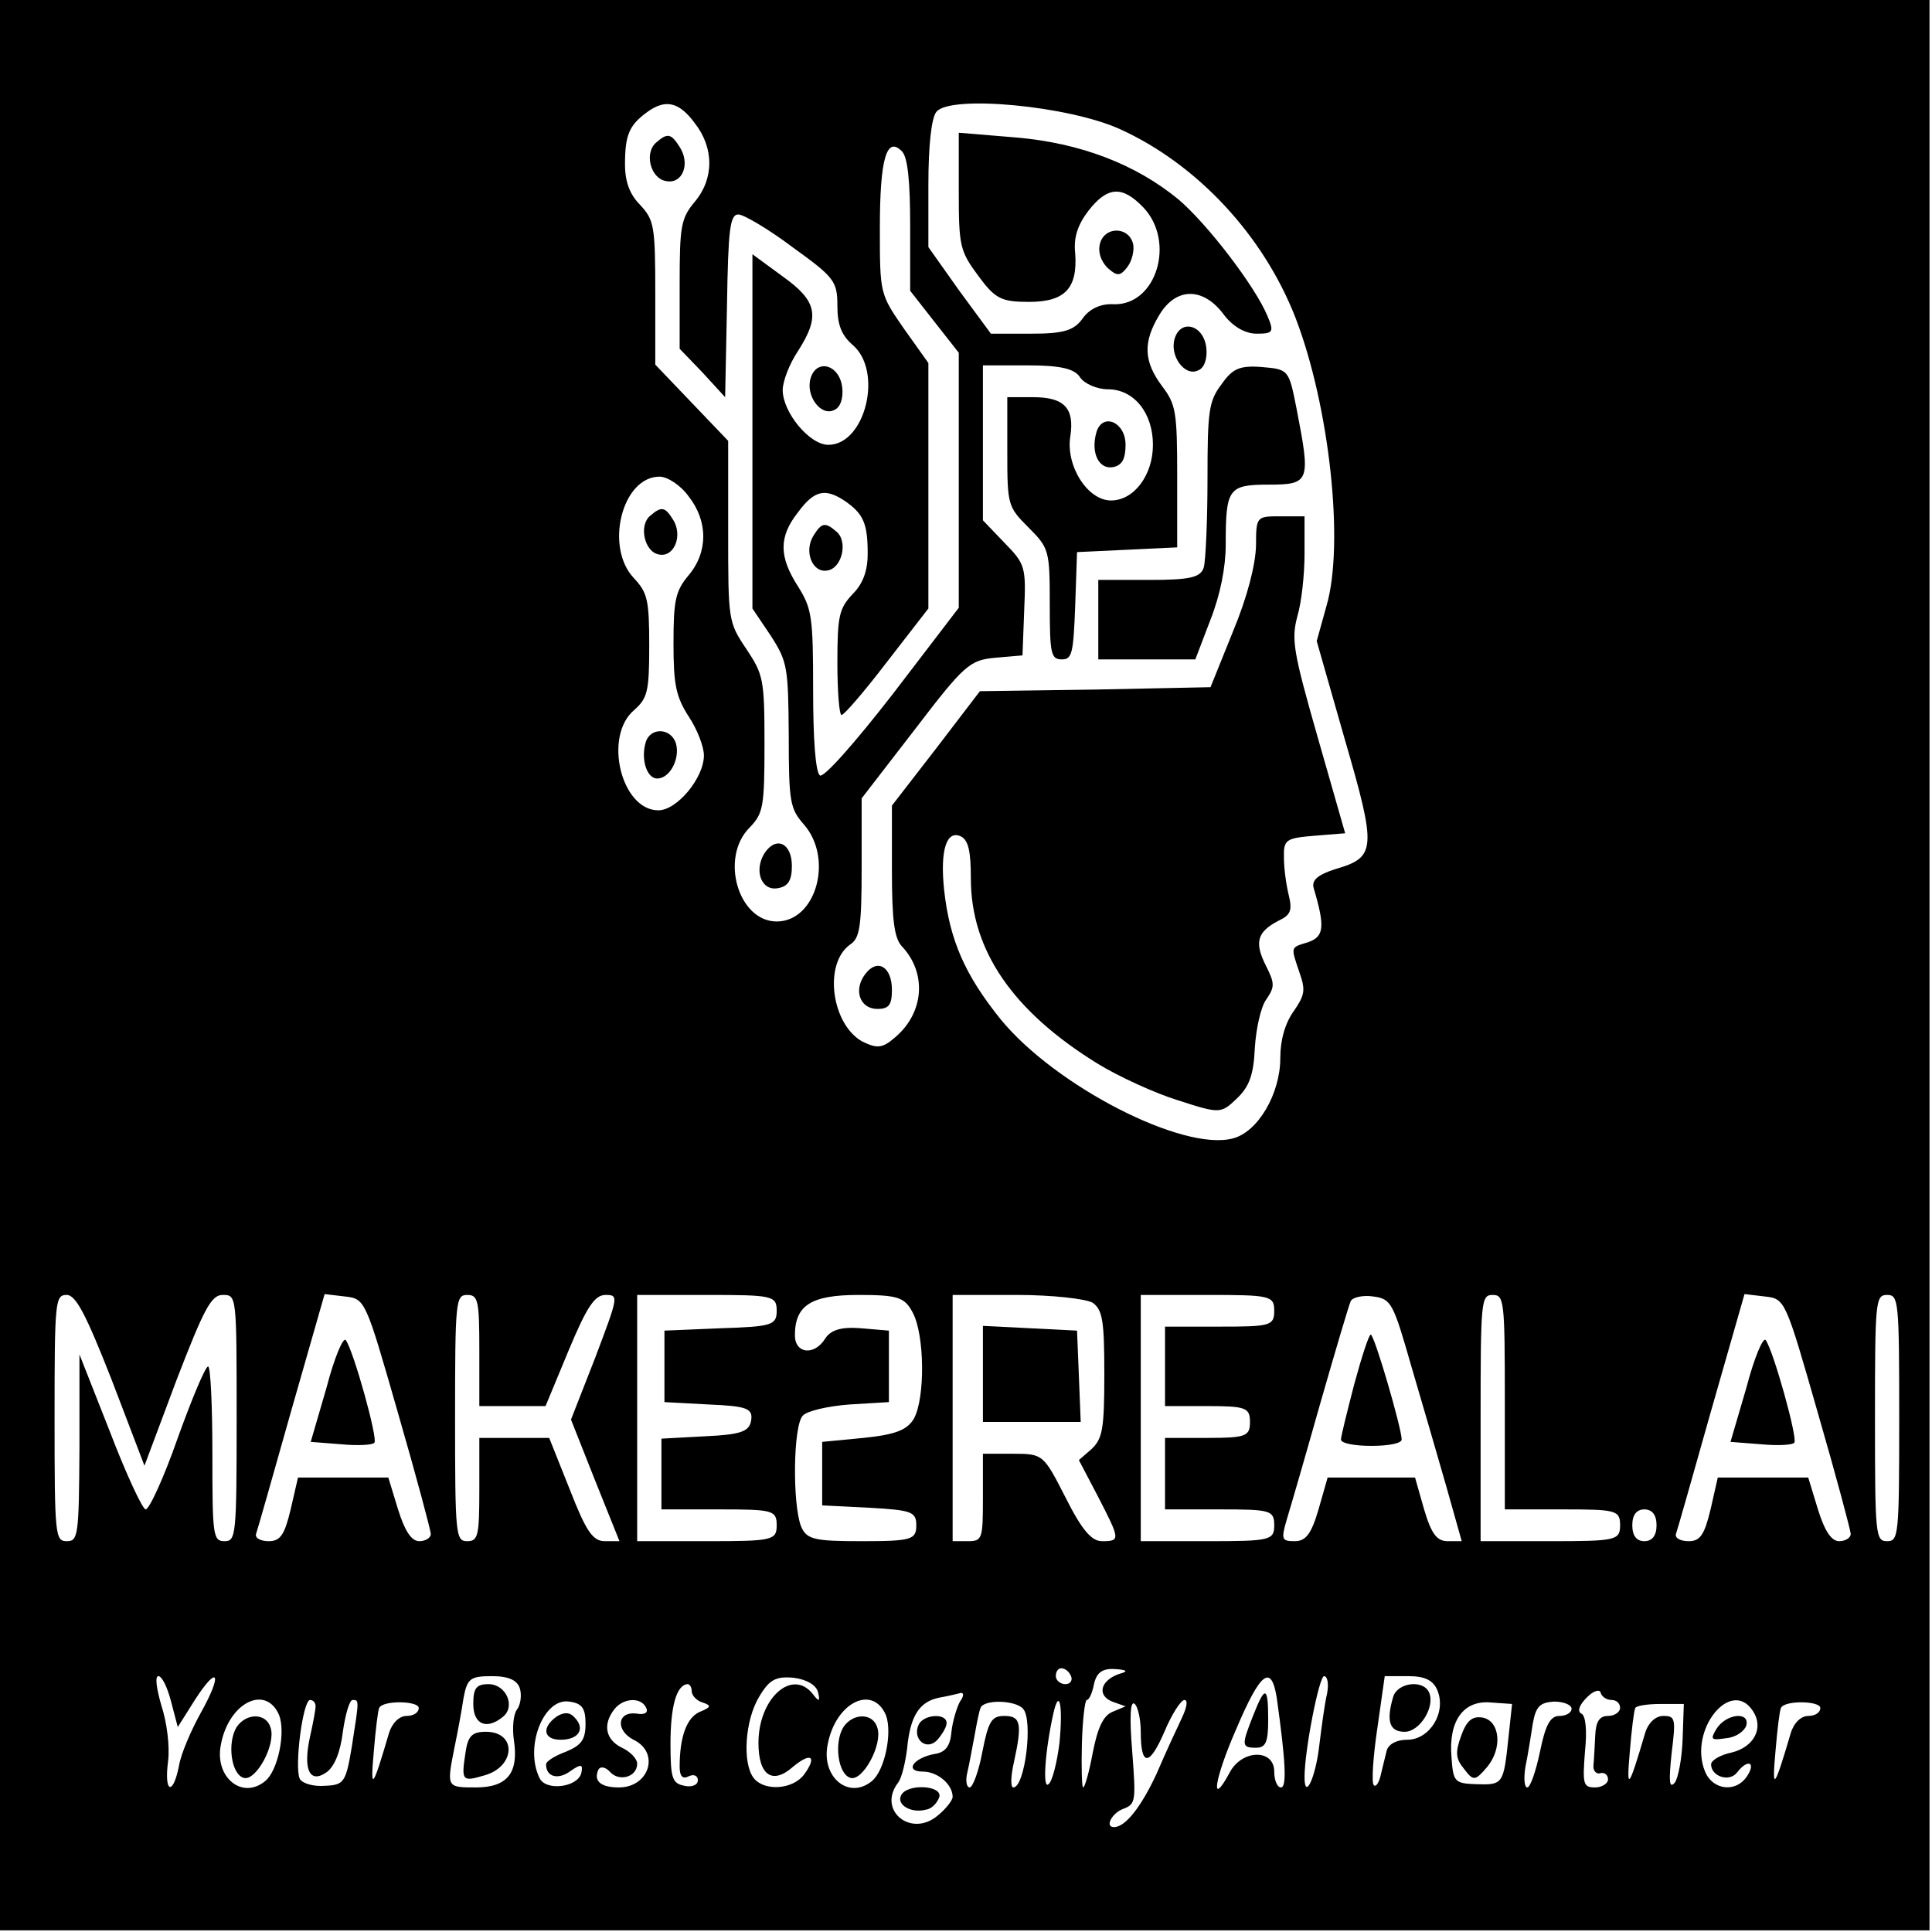
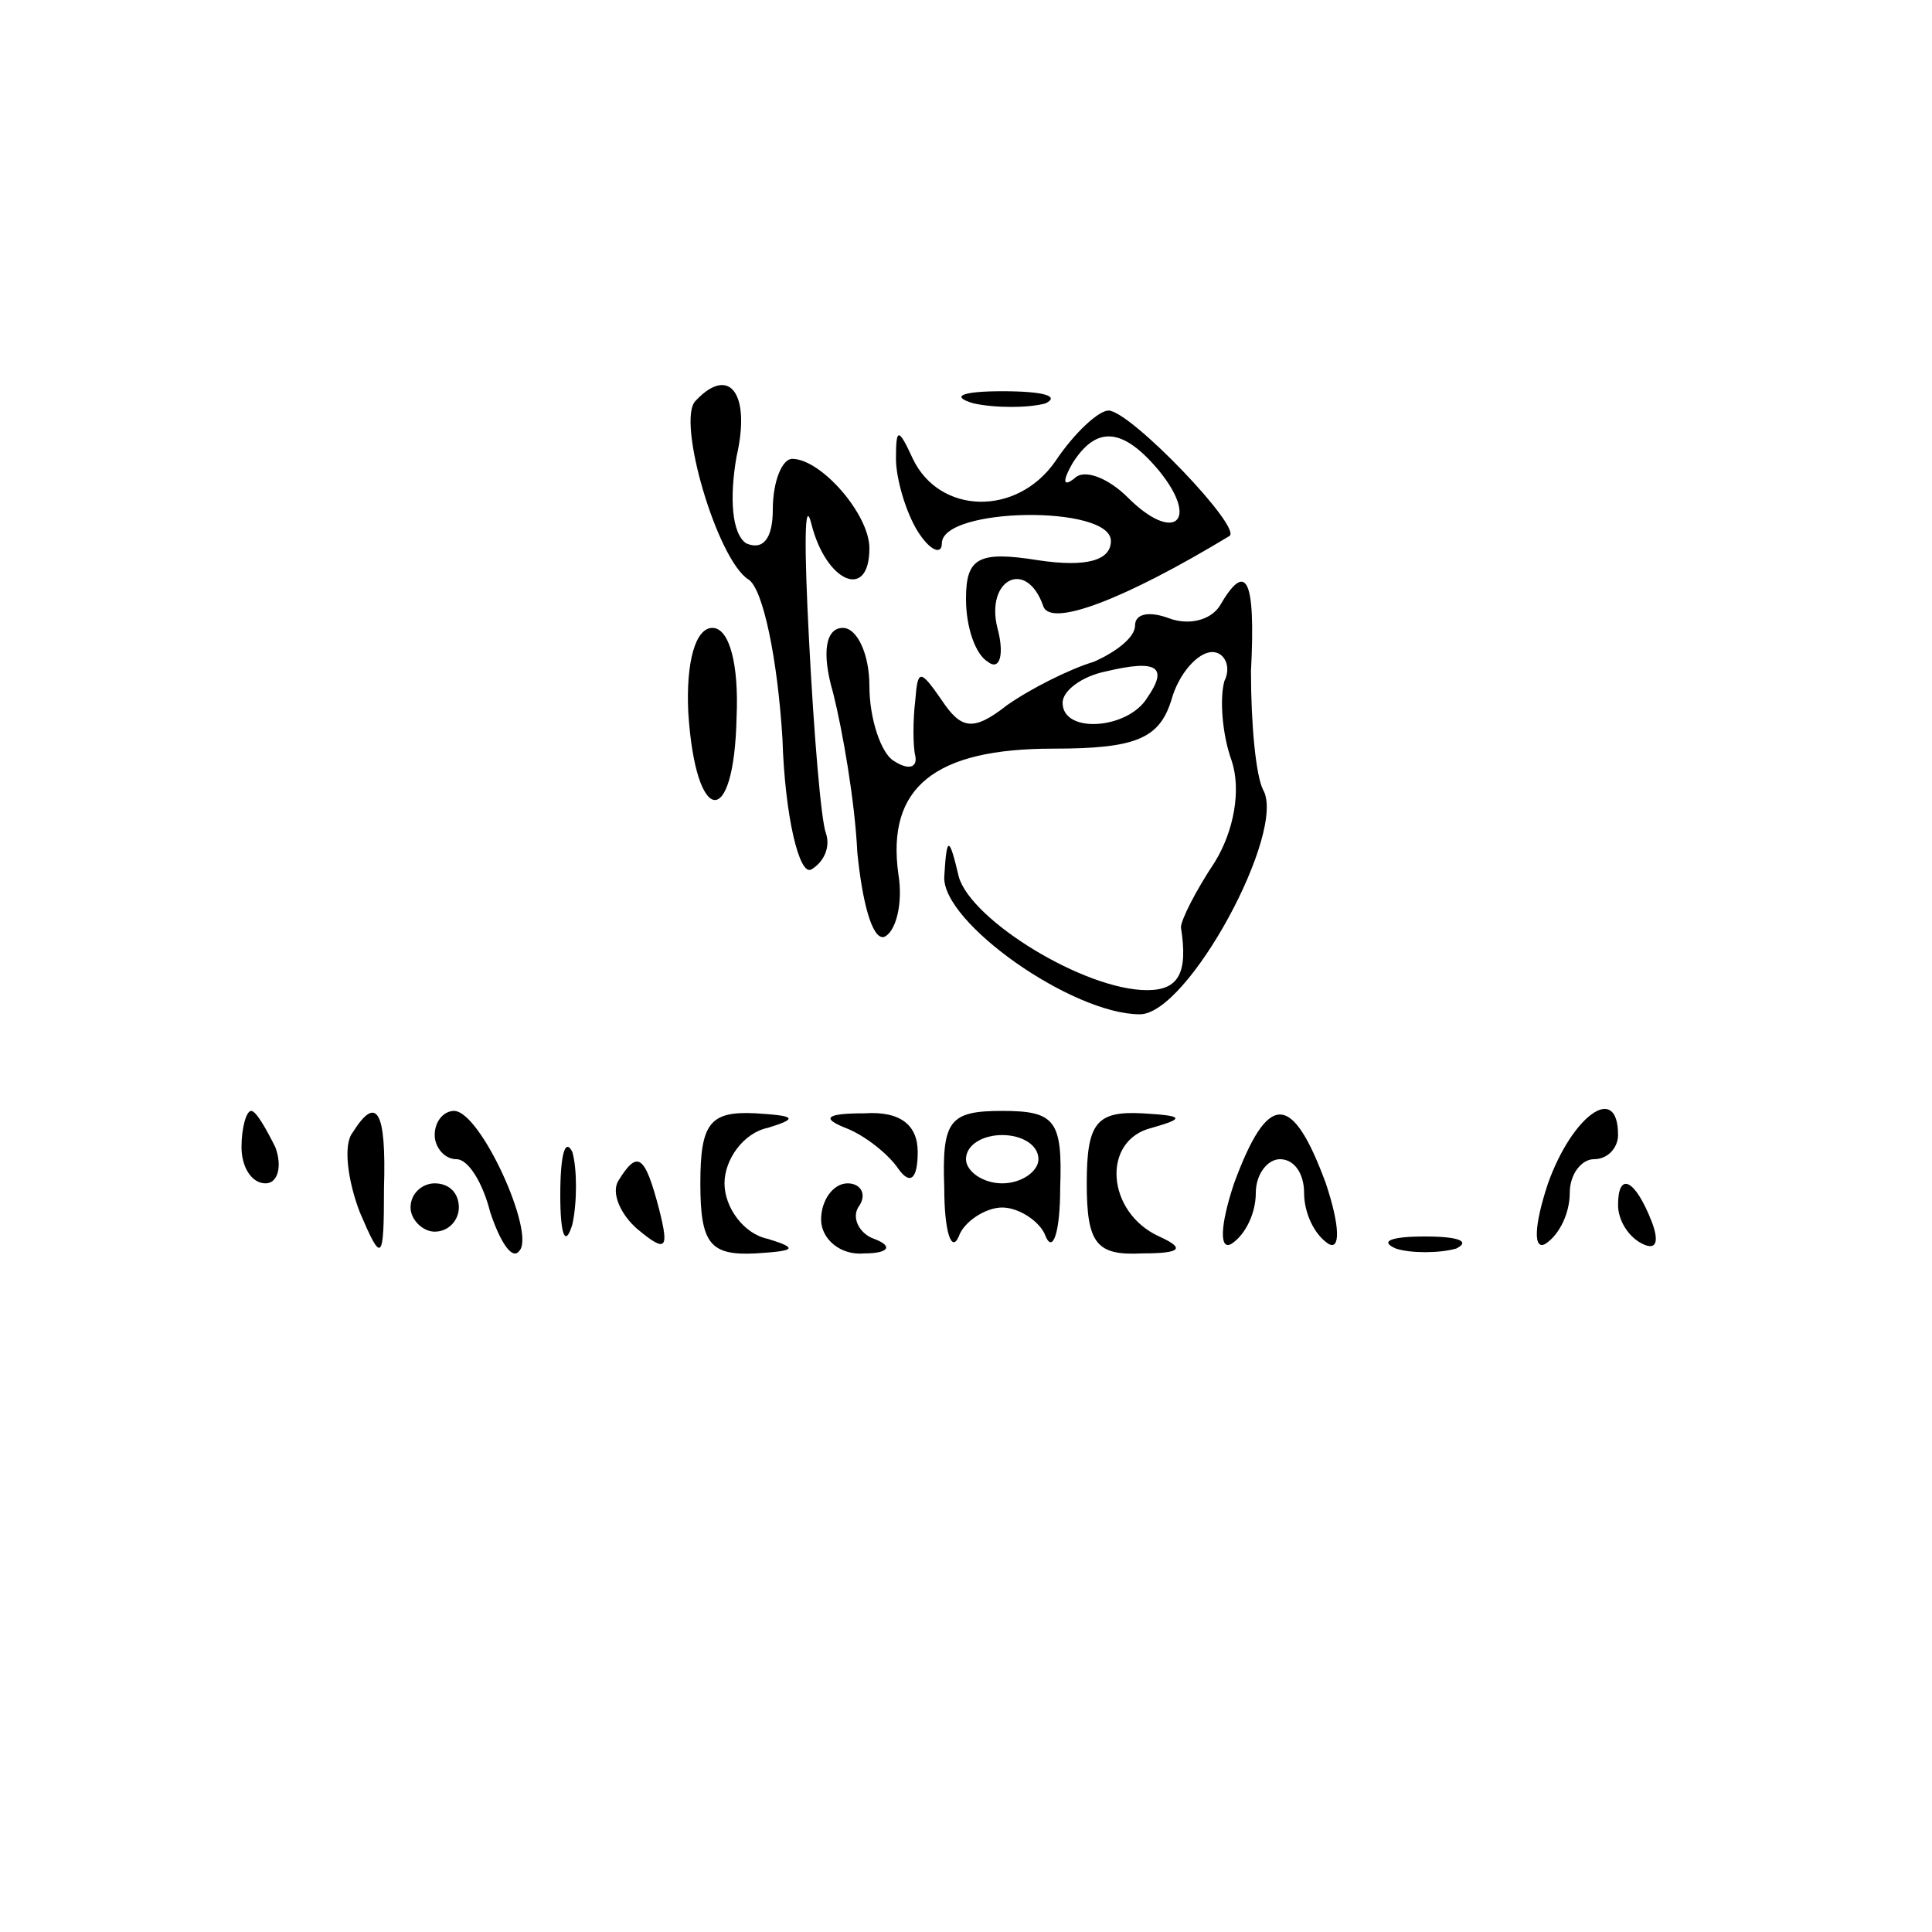
- <svg xmlns="http://www.w3.org/2000/svg" width="70px" height="70px" viewBox="0 0 70 70" version="1.1">
-   <g id="surface1">
-     <path style=" stroke:none;fill-rule:nonzero;fill:rgb(0%,0%,0%);fill-opacity:1;" d="M 0 34.973 L 0 69.941 L 69.91 69.941 L 69.91 0 L 0 0 Z M 25.172 4.461 C 25.875 5.355 25.875 6.477 25.172 7.312 C 24.668 7.914 24.625 8.203 24.625 10.305 L 24.625 12.637 L 25.457 13.5 L 26.273 14.391 L 26.34 11.082 C 26.383 8.289 26.449 7.77 26.754 7.77 C 26.934 7.77 27.832 8.289 28.711 8.953 C 30.23 10.047 30.34 10.188 30.34 11.082 C 30.34 11.773 30.492 12.145 30.887 12.492 C 32.012 13.441 31.352 16.117 30.012 16.117 C 29.328 16.117 28.359 14.938 28.359 14.133 C 28.359 13.816 28.602 13.184 28.91 12.723 C 29.723 11.457 29.613 10.91 28.359 10.016 L 27.262 9.211 L 27.262 22.047 L 27.922 23.027 C 28.535 23.977 28.559 24.176 28.578 26.652 C 28.578 29.07 28.625 29.301 29.129 29.875 C 30.207 31.113 29.57 33.387 28.141 33.387 C 26.754 33.387 26.074 31.086 27.152 29.992 C 27.656 29.473 27.699 29.242 27.699 26.941 C 27.699 24.609 27.656 24.438 27.043 23.516 C 26.383 22.535 26.383 22.48 26.383 19.254 L 26.383 15.973 L 23.742 13.211 L 23.742 10.621 C 23.742 8.176 23.699 7.973 23.195 7.426 C 22.82 7.051 22.645 6.59 22.645 5.957 C 22.645 4.895 22.797 4.547 23.414 4.086 C 24.098 3.57 24.602 3.684 25.172 4.461 Z M 40.605 4.691 C 43.375 5.957 45.773 8.52 46.938 11.512 C 48.168 14.707 48.719 19.715 48.059 21.961 L 47.707 23.227 L 48.719 26.77 C 49.883 30.77 49.863 31.059 48.387 31.488 C 47.75 31.691 47.512 31.891 47.598 32.18 C 48.016 33.59 47.973 33.934 47.398 34.137 C 46.738 34.34 46.762 34.281 47.09 35.258 C 47.312 35.891 47.266 36.066 46.871 36.641 C 46.562 37.074 46.387 37.676 46.387 38.34 C 46.387 39.633 45.574 41.016 44.672 41.246 C 42.871 41.734 38.23 39.348 36.254 36.93 C 34.977 35.344 34.406 34.078 34.207 32.238 C 34.055 30.797 34.297 30.051 34.824 30.309 C 35.09 30.453 35.176 30.855 35.176 31.832 C 35.176 34.426 36.691 36.641 39.77 38.539 C 40.52 39 41.836 39.605 42.672 39.863 C 44.191 40.355 44.234 40.355 44.805 39.809 C 45.266 39.375 45.422 38.941 45.465 37.965 C 45.508 37.273 45.684 36.469 45.883 36.207 C 46.191 35.75 46.191 35.633 45.859 34.973 C 45.441 34.137 45.551 33.762 46.324 33.359 C 46.762 33.156 46.828 32.984 46.695 32.438 C 46.609 32.094 46.52 31.488 46.52 31.086 C 46.5 30.422 46.586 30.367 47.621 30.281 L 48.738 30.191 L 47.75 26.738 C 46.852 23.602 46.785 23.172 47.004 22.336 C 47.16 21.816 47.266 20.809 47.266 20.062 L 47.266 18.707 L 46.387 18.707 C 45.531 18.707 45.508 18.707 45.508 19.773 C 45.488 20.465 45.199 21.617 44.672 22.883 L 43.859 24.898 L 39.684 24.984 L 35.504 25.043 L 33.922 27.113 L 32.316 29.188 L 32.316 31.547 C 32.316 33.359 32.406 33.992 32.672 34.281 C 33.594 35.258 33.484 36.699 32.426 37.59 C 31.965 37.992 31.77 37.992 31.238 37.734 C 30.121 37.102 29.832 34.914 30.801 34.223 C 31.152 33.992 31.219 33.59 31.219 31.43 L 31.219 28.926 L 33.152 26.422 C 34.934 24.09 35.133 23.918 36.055 23.832 L 37.047 23.746 L 37.109 22.105 C 37.176 20.551 37.152 20.438 36.387 19.66 L 35.613 18.852 L 35.613 13.238 L 37.242 13.238 C 38.41 13.238 38.934 13.355 39.133 13.672 C 39.285 13.902 39.75 14.105 40.145 14.105 C 41.09 14.105 41.773 14.969 41.773 16.117 C 41.773 17.211 41.09 18.133 40.254 18.133 C 39.398 18.133 38.605 16.867 38.781 15.801 C 38.934 14.793 38.562 14.391 37.441 14.391 L 36.496 14.391 L 36.496 16.379 C 36.496 18.305 36.516 18.363 37.266 19.113 C 38.012 19.859 38.035 19.945 38.035 21.902 C 38.035 23.688 38.078 23.891 38.473 23.891 C 38.848 23.891 38.891 23.66 38.957 21.934 L 39.023 20.004 L 40.848 19.918 L 42.652 19.832 L 42.652 17.27 C 42.652 14.91 42.605 14.652 42.102 13.988 C 41.441 13.098 41.398 12.406 42.012 11.398 C 42.605 10.418 43.574 10.391 44.32 11.371 C 44.652 11.828 45.113 12.09 45.531 12.09 C 46.125 12.09 46.168 12.031 45.926 11.457 C 45.488 10.391 43.75 8.117 42.695 7.223 C 41.156 5.957 39.156 5.18 36.801 4.98 L 34.738 4.809 L 34.738 6.938 C 34.738 8.922 34.781 9.094 35.441 9.988 C 36.055 10.824 36.273 10.938 37.285 10.938 C 38.582 10.938 39.047 10.449 38.957 9.184 C 38.891 8.605 39.047 8.145 39.441 7.629 C 40.121 6.766 40.648 6.707 41.422 7.512 C 42.605 8.75 41.902 11.082 40.34 11.023 C 39.879 10.996 39.465 11.195 39.223 11.543 C 38.914 11.973 38.539 12.09 37.375 12.09 L 35.902 12.09 L 34.758 10.535 L 33.637 8.953 L 33.637 6.707 C 33.637 5.266 33.746 4.289 33.922 4.059 C 34.387 3.426 38.738 3.828 40.605 4.691 Z M 32.977 8.176 L 32.977 10.535 L 33.855 11.656 L 34.738 12.781 L 34.738 22.02 L 32.34 25.156 C 30.953 26.941 29.832 28.207 29.703 28.094 C 29.547 27.949 29.461 26.797 29.461 24.984 C 29.461 22.336 29.414 22.047 28.91 21.242 C 28.227 20.176 28.207 19.457 28.91 18.566 C 29.504 17.758 29.898 17.672 30.625 18.16 C 31.285 18.621 31.438 18.969 31.438 20.062 C 31.438 20.695 31.262 21.156 30.887 21.531 C 30.406 22.047 30.34 22.309 30.34 24.004 C 30.34 25.043 30.406 25.906 30.492 25.906 C 30.582 25.906 31.328 25.043 32.141 23.977 L 33.637 22.047 L 33.637 13.152 L 32.758 11.918 C 31.879 10.648 31.879 10.648 31.879 8.262 C 31.879 5.758 32.121 4.895 32.691 5.496 C 32.891 5.727 32.977 6.59 32.977 8.176 Z M 24.953 17.988 C 25.656 18.883 25.656 20.004 24.953 20.84 C 24.469 21.414 24.402 21.762 24.402 23.312 C 24.402 24.812 24.492 25.242 24.953 25.961 C 25.262 26.422 25.504 27.055 25.504 27.371 C 25.504 28.18 24.535 29.359 23.852 29.359 C 22.512 29.359 21.852 26.684 22.973 25.73 C 23.457 25.301 23.523 25.07 23.523 23.402 C 23.523 21.73 23.457 21.473 22.973 20.953 C 21.898 19.832 22.535 17.27 23.898 17.27 C 24.184 17.27 24.668 17.586 24.953 17.988 Z M 4.047 49.996 L 5.234 53.105 L 6.398 49.996 C 7.387 47.434 7.652 46.918 8.066 46.918 C 8.574 46.918 8.574 46.918 8.574 51.379 C 8.574 55.637 8.551 55.84 8.137 55.84 C 7.715 55.84 7.695 55.637 7.695 52.672 C 7.695 50.918 7.629 49.508 7.539 49.508 C 7.43 49.535 6.949 50.688 6.441 52.098 C 5.938 53.535 5.41 54.688 5.277 54.688 C 5.168 54.688 4.574 53.422 3.98 51.867 L 2.879 49.074 L 2.879 52.441 C 2.859 55.637 2.836 55.84 2.418 55.84 C 2 55.84 1.977 55.637 1.977 51.379 C 1.977 47.117 2 46.918 2.418 46.918 C 2.75 46.918 3.121 47.637 4.047 49.996 Z M 14.422 51.203 C 15.082 53.48 15.609 55.465 15.609 55.578 C 15.609 55.723 15.41 55.84 15.191 55.84 C 14.906 55.84 14.664 55.465 14.422 54.688 L 14.07 53.535 L 10.797 53.535 L 10.531 54.688 C 10.312 55.609 10.156 55.84 9.738 55.84 C 9.434 55.84 9.234 55.723 9.277 55.578 C 9.32 55.465 9.895 53.449 10.551 51.117 L 11.762 46.887 L 12.488 46.973 C 13.234 47.059 13.234 47.059 14.422 51.203 Z M 17.367 48.93 L 17.367 50.945 L 19.766 50.945 L 20.602 48.93 C 21.262 47.348 21.547 46.918 21.941 46.918 C 22.426 46.918 22.402 46.973 21.566 49.191 L 20.688 51.434 L 21.566 53.652 L 22.445 55.84 L 21.918 55.84 C 21.48 55.84 21.238 55.492 20.645 53.969 L 19.898 52.098 L 17.367 52.098 L 17.367 53.969 C 17.367 55.637 17.324 55.84 16.93 55.84 C 16.512 55.84 16.488 55.637 16.488 51.379 C 16.488 47.117 16.512 46.918 16.93 46.918 C 17.324 46.918 17.367 47.117 17.367 48.93 Z M 28.141 47.492 C 28.141 48.012 27.965 48.066 26.117 48.125 L 24.074 48.211 L 24.074 50.801 L 25.68 50.887 C 27.062 50.945 27.285 51.031 27.215 51.465 C 27.152 51.867 26.844 51.98 25.547 52.039 L 23.965 52.125 L 23.965 54.688 L 26.051 54.688 C 27.988 54.688 28.141 54.715 28.141 55.262 C 28.141 55.809 27.988 55.84 25.613 55.84 L 23.086 55.84 L 23.086 46.918 L 25.613 46.918 C 27.988 46.918 28.141 46.945 28.141 47.492 Z M 33.066 47.551 C 33.504 48.355 33.527 50.656 33.109 51.406 C 32.867 51.809 32.449 51.98 31.285 52.098 L 29.789 52.242 L 29.789 54.543 L 31.504 54.629 C 33.023 54.715 33.199 54.773 33.199 55.262 C 33.199 55.781 33.043 55.84 31.219 55.84 C 29.504 55.84 29.219 55.781 29.02 55.293 C 28.711 54.484 28.734 51.664 29.086 51.293 C 29.238 51.117 30.012 50.945 30.777 50.887 L 32.207 50.801 L 32.207 48.211 L 31.195 48.125 C 30.492 48.066 30.098 48.184 29.898 48.5 C 29.504 49.133 28.801 49.047 28.801 48.383 C 28.801 47.289 29.395 46.918 31.109 46.918 C 32.539 46.918 32.777 47.004 33.066 47.551 Z M 39.594 47.203 C 39.945 47.465 40.012 47.836 40.012 49.793 C 40.012 51.781 39.945 52.125 39.551 52.5 L 39.09 52.902 L 39.77 54.199 C 40.586 55.781 40.605 55.84 39.926 55.84 C 39.551 55.84 39.199 55.438 38.605 54.254 C 37.812 52.703 37.793 52.672 36.715 52.672 L 35.613 52.672 L 35.613 54.254 C 35.613 55.754 35.594 55.84 35.066 55.84 L 34.516 55.84 L 34.516 46.918 L 36.848 46.918 C 38.121 46.918 39.352 47.059 39.594 47.203 Z M 46.168 47.492 C 46.168 48.039 46.016 48.066 44.191 48.066 L 42.211 48.066 L 42.211 50.945 L 43.75 50.945 C 45.137 50.945 45.289 51.004 45.289 51.52 C 45.289 52.039 45.137 52.098 43.75 52.098 L 42.211 52.098 L 42.211 54.688 L 44.191 54.688 C 46.016 54.688 46.168 54.715 46.168 55.262 C 46.168 55.809 46.016 55.84 43.75 55.84 L 41.332 55.84 L 41.332 46.918 L 43.75 46.918 C 46.016 46.918 46.168 46.945 46.168 47.492 Z M 51.137 49.508 C 51.535 50.859 52.105 52.816 52.41 53.883 L 52.961 55.84 L 52.457 55.84 C 52.059 55.84 51.863 55.578 51.598 54.688 L 51.27 53.535 L 48.102 53.535 L 47.773 54.688 C 47.512 55.578 47.312 55.84 46.914 55.84 C 46.434 55.84 46.41 55.781 46.629 55.031 C 46.762 54.602 47.312 52.703 47.84 50.832 C 48.387 48.93 48.871 47.289 48.938 47.145 C 49.004 47.004 49.379 46.918 49.75 46.973 C 50.41 47.059 50.477 47.203 51.137 49.508 Z M 54.523 50.801 L 54.523 54.688 L 56.613 54.688 C 58.547 54.688 58.699 54.715 58.699 55.262 C 58.699 55.809 58.547 55.84 56.172 55.84 L 53.645 55.84 L 53.645 51.379 C 53.645 47.117 53.664 46.918 54.082 46.918 C 54.5 46.918 54.523 47.117 54.523 50.801 Z M 65.867 51.203 C 66.527 53.48 67.055 55.465 67.055 55.578 C 67.055 55.723 66.855 55.84 66.637 55.84 C 66.352 55.84 66.109 55.465 65.867 54.688 L 65.516 53.535 L 62.238 53.535 L 61.977 54.688 C 61.754 55.609 61.602 55.84 61.184 55.84 C 60.875 55.84 60.68 55.723 60.723 55.578 C 60.766 55.465 61.34 53.449 61.996 51.117 L 63.207 46.887 L 63.934 46.973 C 64.68 47.059 64.68 47.059 65.867 51.203 Z M 68.812 51.379 C 68.812 55.637 68.789 55.84 68.375 55.84 C 67.953 55.84 67.934 55.637 67.934 51.379 C 67.934 47.117 67.953 46.918 68.375 46.918 C 68.789 46.918 68.812 47.117 68.812 51.379 Z M 60.02 55.262 C 60.02 55.637 59.863 55.84 59.578 55.84 C 59.293 55.84 59.141 55.637 59.141 55.262 C 59.141 54.891 59.293 54.688 59.578 54.688 C 59.863 54.688 60.02 54.891 60.02 55.262 Z M 38.805 60.73 C 38.871 60.875 38.781 61.02 38.605 61.02 C 38.41 61.02 38.254 60.875 38.254 60.73 C 38.254 60.559 38.34 60.445 38.453 60.445 C 38.582 60.445 38.738 60.559 38.805 60.73 Z M 40.562 60.645 C 39.879 60.875 39.727 61.422 40.297 61.652 L 40.781 61.824 L 40.297 62.027 C 39.969 62.172 39.77 62.602 39.594 63.496 C 39.465 64.188 39.309 64.762 39.242 64.762 C 39.199 64.762 39.176 64.043 39.199 63.18 C 39.223 62.316 39.309 61.594 39.375 61.594 C 39.465 61.594 39.574 61.336 39.637 61.02 C 39.727 60.617 39.926 60.445 40.387 60.473 C 40.848 60.5 40.891 60.559 40.562 60.645 Z M 6.199 61.652 L 6.441 62.574 L 7.059 61.594 C 7.914 60.27 8.066 60.645 7.277 62.055 C 6.926 62.688 6.551 63.551 6.484 63.984 C 6.266 65.078 5.938 64.965 6.09 63.812 C 6.156 63.266 6.047 62.402 5.848 61.797 C 5.672 61.191 5.605 60.73 5.738 60.73 C 5.871 60.73 6.066 61.137 6.199 61.652 Z M 18.84 61.191 C 18.906 61.422 18.863 61.77 18.73 61.941 C 18.598 62.113 18.555 62.633 18.621 63.062 C 18.797 64.242 18.379 64.762 17.238 64.762 C 16.18 64.762 16.18 64.762 16.465 63.324 C 16.578 62.777 16.73 61.969 16.797 61.508 C 16.93 60.816 17.039 60.73 17.828 60.73 C 18.422 60.73 18.754 60.875 18.84 61.191 Z M 29.637 61.309 C 29.723 61.652 29.68 61.684 29.438 61.363 C 28.691 60.445 27.48 61.539 27.48 63.148 C 27.48 64.328 27.988 64.676 28.734 64.012 C 29.395 63.465 29.613 63.641 29.129 64.301 C 28.711 64.848 27.68 64.906 27.305 64.418 C 26.887 63.871 26.996 62.316 27.504 61.48 C 27.875 60.848 28.117 60.73 28.758 60.789 C 29.219 60.848 29.57 61.047 29.637 61.309 Z M 46.258 61.508 C 46.586 63.84 46.629 64.762 46.41 64.762 C 46.277 64.762 46.168 64.504 46.168 64.188 C 46.168 63.352 44.98 63.379 44.543 64.242 C 43.84 65.539 43.992 64.473 44.785 62.66 C 45.664 60.59 46.059 60.27 46.258 61.508 Z M 48.082 61.363 C 47.992 61.738 47.883 62.574 47.797 63.266 C 47.664 64.418 47.266 65.25 47.266 64.387 C 47.266 63.41 47.797 60.73 47.973 60.73 C 48.102 60.73 48.148 61.02 48.082 61.363 Z M 52.082 61.25 C 52.41 62.055 51.797 63.035 50.984 63.035 C 50.586 63.035 50.277 63.207 50.234 63.465 C 50.172 63.695 50.082 64.098 50.016 64.359 C 49.949 64.617 49.84 64.762 49.773 64.676 C 49.688 64.59 49.75 63.641 49.906 62.602 L 50.172 60.73 L 51.027 60.73 C 51.621 60.73 51.93 60.875 52.082 61.25 Z M 25.062 61.277 C 25.062 61.422 25.238 61.625 25.457 61.684 C 25.789 61.797 25.766 61.855 25.348 62.027 C 24.887 62.23 24.625 62.918 24.625 64.012 C 24.625 64.359 24.734 64.473 24.953 64.359 C 25.129 64.273 25.285 64.328 25.285 64.504 C 25.285 64.676 25.062 64.762 24.801 64.703 C 24.359 64.617 24.293 64.445 24.293 63.18 C 24.293 61.824 24.512 61.047 24.91 61.02 C 24.996 61.02 25.062 61.137 25.062 61.277 Z M 58.391 61.594 C 58.566 61.594 58.699 61.711 58.699 61.883 C 58.699 62.027 58.5 62.172 58.262 62.172 C 57.953 62.172 57.82 62.371 57.797 62.891 C 57.777 63.293 57.754 63.781 57.734 63.957 C 57.711 64.156 57.84 64.301 57.996 64.242 C 58.129 64.215 58.262 64.301 58.262 64.473 C 58.262 64.617 58.039 64.762 57.797 64.762 C 57.359 64.762 57.336 64.645 57.426 63.465 C 57.512 62.66 57.445 62.141 57.293 62.086 C 57.137 62 57.227 61.77 57.488 61.508 C 57.734 61.25 57.973 61.191 57.996 61.336 C 58.039 61.48 58.215 61.594 58.391 61.594 Z M 34.781 61.652 C 34.672 61.855 34.516 62.344 34.473 62.746 C 34.43 63.266 34.254 63.496 33.855 63.551 C 33.086 63.695 32.758 64.188 33.438 64.188 C 33.965 64.188 34.516 64.645 34.516 65.105 C 34.516 65.223 34.273 65.539 33.988 65.77 C 33.023 66.605 31.77 65.598 32.539 64.59 C 32.672 64.418 32.801 63.871 32.867 63.352 C 32.977 62.172 33.309 61.652 34.035 61.508 C 34.363 61.453 34.715 61.363 34.824 61.336 C 34.934 61.336 34.91 61.48 34.781 61.652 Z M 10.113 62.141 C 10.355 62.777 10.07 64.156 9.609 64.531 C 8.773 65.223 7.762 64.387 8.004 63.207 C 8.289 61.684 9.629 61.02 10.113 62.141 Z M 11.434 61.824 C 11.434 61.941 11.344 62.43 11.234 62.918 C 10.973 64.098 11.211 64.645 11.828 64.215 C 12.113 64.012 12.332 63.496 12.422 62.746 C 12.512 62.113 12.664 61.594 12.773 61.594 C 13.016 61.594 13.016 61.566 12.75 63.266 C 12.531 64.59 12.465 64.676 11.762 64.703 C 11.344 64.734 10.949 64.617 10.859 64.445 C 10.664 64.012 10.973 61.594 11.234 61.594 C 11.344 61.594 11.434 61.684 11.434 61.824 Z M 15.172 61.883 C 15.172 62.055 14.973 62.172 14.73 62.172 C 14.465 62.172 14.203 62.43 14.09 62.805 C 13.5 64.82 13.41 64.934 13.543 63.465 C 13.609 62.66 13.695 61.969 13.738 61.883 C 13.871 61.594 15.172 61.625 15.172 61.883 Z M 21.215 62.457 C 21.215 63.035 21.062 63.234 20.512 63.465 C 20.117 63.609 19.785 63.812 19.785 63.926 C 19.785 64.387 20.227 64.504 20.688 64.156 C 21.062 63.898 21.129 63.926 21.062 64.242 C 20.93 64.762 19.766 64.906 19.547 64.418 C 18.996 63.293 19.699 61.508 20.621 61.652 C 21.082 61.711 21.215 61.883 21.215 62.457 Z M 23.414 61.883 C 23.5 62.055 23.348 62.141 23.062 62.086 C 22.359 62 22.293 62.688 22.953 63.035 C 23.922 63.496 23.523 64.762 22.426 64.762 C 21.766 64.762 21.5 64.531 21.676 64.129 C 21.742 63.984 21.941 64.012 22.117 64.215 C 22.445 64.559 23.086 64.387 23.086 63.898 C 23.086 63.727 22.84 63.465 22.535 63.324 C 21.941 63.035 21.832 62.488 22.25 61.941 C 22.578 61.508 23.238 61.48 23.414 61.883 Z M 32.098 62.141 C 32.34 62.777 32.055 64.156 31.59 64.531 C 30.758 65.223 29.746 64.387 29.988 63.207 C 30.273 61.684 31.613 61.02 32.098 62.141 Z M 37.066 61.91 C 37.441 62.316 37.133 64.762 36.715 64.762 C 36.605 64.762 36.625 64.328 36.738 63.84 C 37.047 62.43 36.977 62.172 36.387 62.172 C 35.922 62.172 35.812 62.371 35.594 63.465 C 35.461 64.188 35.242 64.762 35.133 64.762 C 35.023 64.762 34.977 64.531 35.043 64.242 C 35.109 63.984 35.219 63.352 35.309 62.891 C 35.395 62.402 35.484 61.969 35.527 61.883 C 35.637 61.566 36.781 61.594 37.066 61.91 Z M 38.387 63.148 C 38.297 63.871 38.121 64.559 37.988 64.645 C 37.77 64.848 37.859 63.465 38.164 62.086 C 38.387 61.105 38.516 61.824 38.387 63.148 Z M 41.332 62.746 C 41.332 64.012 41.641 64.012 42.188 62.746 C 42.453 62.113 42.785 61.594 42.914 61.594 C 43.047 61.594 43.004 61.855 42.828 62.23 C 42.652 62.602 42.234 63.496 41.902 64.273 C 41.352 65.453 40.781 66.199 40.363 66.199 C 40.012 66.199 40.297 65.684 40.695 65.539 C 41.156 65.367 41.156 65.25 41.023 63.465 C 40.914 62.172 40.957 61.594 41.113 61.738 C 41.223 61.824 41.332 62.285 41.332 62.746 Z M 54.652 62.977 C 54.477 64.645 54.457 64.676 53.488 64.645 C 52.699 64.617 52.652 64.559 52.59 63.668 C 52.477 62.344 53.027 61.594 54.016 61.684 L 54.785 61.738 Z M 56.941 61.91 C 56.941 62.055 56.742 62.172 56.5 62.172 C 56.172 62.172 55.996 62.488 55.797 63.465 C 55.645 64.188 55.445 64.762 55.336 64.762 C 55.227 64.762 55.203 64.418 55.27 64.012 C 55.359 63.582 55.469 62.891 55.535 62.457 C 55.645 61.824 55.797 61.684 56.305 61.652 C 56.656 61.652 56.941 61.77 56.941 61.91 Z M 60.965 63.004 C 60.941 63.695 60.809 64.418 60.68 64.59 C 60.48 64.82 60.457 64.559 60.566 63.523 C 60.723 62.258 60.699 62.172 60.262 62.172 C 59.977 62.172 59.711 62.43 59.602 62.805 C 59.008 64.82 58.922 64.934 59.051 63.465 C 59.117 62.66 59.203 61.969 59.25 61.883 C 59.293 61.797 59.711 61.738 60.172 61.738 L 61.008 61.738 Z M 63.516 62 C 63.91 62.602 63.559 63.293 62.746 63.496 C 62.328 63.582 61.996 63.781 61.996 63.926 C 61.996 64.359 62.656 64.59 62.941 64.215 C 63.316 63.727 63.625 63.84 63.316 64.328 C 62.922 64.965 62.062 64.875 61.777 64.188 C 61.16 62.688 62.723 60.762 63.516 62 Z M 65.953 61.883 C 65.953 62.055 65.758 62.172 65.516 62.172 C 65.25 62.172 64.988 62.43 64.879 62.805 C 64.285 64.82 64.195 64.934 64.328 63.465 C 64.395 62.66 64.48 61.969 64.527 61.883 C 64.66 61.594 65.953 61.625 65.953 61.883 Z M 65.953 61.883 " />
-     <path style=" stroke:none;fill-rule:nonzero;fill:rgb(0%,0%,0%);fill-opacity:1;" d="M 23.789 5.152 C 23.324 5.527 23.566 6.477 24.141 6.562 C 24.734 6.676 25.02 5.93 24.625 5.324 C 24.316 4.836 24.184 4.809 23.789 5.152 Z M 23.789 5.152 " />
-     <path style=" stroke:none;fill-rule:nonzero;fill:rgb(0%,0%,0%);fill-opacity:1;" d="M 29.371 13.699 C 29.176 14.332 29.746 15.109 30.23 14.852 C 30.449 14.766 30.559 14.422 30.516 14.047 C 30.426 13.211 29.59 12.98 29.371 13.699 Z M 29.371 13.699 " />
-     <path style=" stroke:none;fill-rule:nonzero;fill:rgb(0%,0%,0%);fill-opacity:1;" d="M 27.699 30.914 C 27.305 31.547 27.59 32.293 28.184 32.18 C 28.559 32.121 28.691 31.891 28.691 31.375 C 28.691 30.539 28.117 30.281 27.699 30.914 Z M 27.699 30.914 " />
-     <path style=" stroke:none;fill-rule:nonzero;fill:rgb(0%,0%,0%);fill-opacity:1;" d="M 39.859 8.809 C 39.77 9.125 39.879 9.441 40.121 9.699 C 40.473 10.016 40.586 10.016 40.848 9.672 C 41.023 9.441 41.113 9.039 41.047 8.809 C 40.871 8.203 40.035 8.203 39.859 8.809 Z M 39.859 8.809 " />
-     <path style=" stroke:none;fill-rule:nonzero;fill:rgb(0%,0%,0%);fill-opacity:1;" d="M 42.562 12.262 C 42.363 12.895 42.938 13.672 43.422 13.414 C 43.641 13.328 43.75 12.98 43.707 12.605 C 43.617 11.773 42.785 11.543 42.562 12.262 Z M 42.562 12.262 " />
-     <path style=" stroke:none;fill-rule:nonzero;fill:rgb(0%,0%,0%);fill-opacity:1;" d="M 44.254 13.93 C 43.793 14.535 43.75 14.91 43.75 17.355 C 43.75 18.852 43.684 20.293 43.617 20.551 C 43.508 20.926 43.113 21.012 41.641 21.012 L 39.793 21.012 L 39.793 23.891 L 43.309 23.891 L 43.859 22.449 C 44.211 21.559 44.41 20.551 44.41 19.746 C 44.41 17.703 44.496 17.559 45.973 17.559 C 47.465 17.559 47.488 17.441 46.98 14.824 C 46.695 13.383 46.695 13.383 45.707 13.297 C 44.914 13.238 44.652 13.355 44.254 13.93 Z M 44.254 13.93 " />
-     <path style=" stroke:none;fill-rule:nonzero;fill:rgb(0%,0%,0%);fill-opacity:1;" d="M 39.727 15.656 C 39.508 16.406 39.816 17.012 40.32 16.926 C 40.648 16.867 40.781 16.637 40.781 16.117 C 40.781 15.285 39.945 14.938 39.727 15.656 Z M 39.727 15.656 " />
-     <path style=" stroke:none;fill-rule:nonzero;fill:rgb(0%,0%,0%);fill-opacity:1;" d="M 31.352 35.289 C 30.91 35.863 31.152 36.555 31.789 36.555 C 32.207 36.555 32.316 36.41 32.316 35.863 C 32.316 35.027 31.789 34.711 31.352 35.289 Z M 31.352 35.289 " />
-     <path style=" stroke:none;fill-rule:nonzero;fill:rgb(0%,0%,0%);fill-opacity:1;" d="M 29.48 19.398 C 29.109 19.977 29.438 20.781 29.988 20.668 C 30.516 20.578 30.734 19.602 30.297 19.254 C 29.898 18.91 29.766 18.938 29.48 19.398 Z M 29.48 19.398 " />
-     <path style=" stroke:none;fill-rule:nonzero;fill:rgb(0%,0%,0%);fill-opacity:1;" d="M 23.566 18.68 C 23.129 19.027 23.348 20.004 23.875 20.09 C 24.426 20.207 24.754 19.398 24.383 18.824 C 24.098 18.363 23.965 18.336 23.566 18.68 Z M 23.566 18.68 " />
-     <path style=" stroke:none;fill-rule:nonzero;fill:rgb(0%,0%,0%);fill-opacity:1;" d="M 23.391 26.91 C 23.215 27.516 23.438 28.207 23.809 28.207 C 24.273 28.207 24.645 27.488 24.492 26.941 C 24.316 26.363 23.547 26.336 23.391 26.91 Z M 23.391 26.91 " />
-     <path style=" stroke:none;fill-rule:nonzero;fill:rgb(0%,0%,0%);fill-opacity:1;" d="M 11.828 50.285 L 11.258 52.242 L 12.355 52.328 C 12.973 52.387 13.52 52.355 13.566 52.27 C 13.695 52.125 12.816 48.961 12.531 48.559 C 12.441 48.414 12.113 49.191 11.828 50.285 Z M 11.828 50.285 " />
-     <path style=" stroke:none;fill-rule:nonzero;fill:rgb(0%,0%,0%);fill-opacity:1;" d="M 35.613 49.793 L 35.613 51.52 L 39.156 51.52 L 39.09 49.852 L 39.023 48.211 L 37.328 48.125 L 35.613 48.039 Z M 35.613 49.793 " />
-     <path style=" stroke:none;fill-rule:nonzero;fill:rgb(0%,0%,0%);fill-opacity:1;" d="M 49.07 50.141 C 48.809 51.148 48.586 52.039 48.586 52.156 C 48.586 52.297 49.09 52.387 49.688 52.387 C 50.301 52.387 50.785 52.297 50.785 52.156 C 50.785 51.75 49.797 48.355 49.664 48.355 C 49.598 48.355 49.336 49.16 49.07 50.141 Z M 49.07 50.141 " />
-     <path style=" stroke:none;fill-rule:nonzero;fill:rgb(0%,0%,0%);fill-opacity:1;" d="M 63.273 50.285 L 62.699 52.242 L 63.801 52.328 C 64.414 52.387 64.965 52.355 65.012 52.27 C 65.141 52.125 64.262 48.961 63.977 48.559 C 63.887 48.414 63.559 49.191 63.273 50.285 Z M 63.273 50.285 " />
-     <path style=" stroke:none;fill-rule:nonzero;fill:rgb(0%,0%,0%);fill-opacity:1;" d="M 17.148 61.738 C 17.148 62.488 17.633 62.688 18.227 62.199 C 18.688 61.824 18.336 61.02 17.699 61.02 C 17.258 61.02 17.148 61.164 17.148 61.738 Z M 17.148 61.738 " />
-     <path style=" stroke:none;fill-rule:nonzero;fill:rgb(0%,0%,0%);fill-opacity:1;" d="M 16.863 63.523 C 16.707 64.531 16.754 64.559 17.543 64.328 C 18.688 64.012 18.73 62.746 17.609 62.746 C 17.105 62.746 16.949 62.891 16.863 63.523 Z M 16.863 63.523 " />
-     <path style=" stroke:none;fill-rule:nonzero;fill:rgb(0%,0%,0%);fill-opacity:1;" d="M 45.398 62.172 C 44.98 63.234 44.98 63.324 45.508 63.324 C 45.859 63.324 45.949 63.121 45.949 62.316 C 45.949 61.078 45.84 61.047 45.398 62.172 Z M 45.398 62.172 " />
-     <path style=" stroke:none;fill-rule:nonzero;fill:rgb(0%,0%,0%);fill-opacity:1;" d="M 50.477 61.48 C 50.215 62.371 50.348 62.746 50.895 62.746 C 51.445 62.746 52.016 61.824 51.773 61.309 C 51.555 60.848 50.633 60.961 50.477 61.48 Z M 50.477 61.48 " />
-     <path style=" stroke:none;fill-rule:nonzero;fill:rgb(0%,0%,0%);fill-opacity:1;" d="M 33.285 62.488 C 33.043 63.004 33.57 63.465 33.965 63.035 C 34.141 62.832 34.297 62.574 34.297 62.43 C 34.297 62.055 33.461 62.113 33.285 62.488 Z M 33.285 62.488 " />
-     <path style=" stroke:none;fill-rule:nonzero;fill:rgb(0%,0%,0%);fill-opacity:1;" d="M 32.648 65.051 C 32.473 65.395 33.023 65.711 33.551 65.566 C 33.77 65.539 33.965 65.309 34.035 65.105 C 34.141 64.676 32.848 64.617 32.648 65.051 Z M 32.648 65.051 " />
-     <path style=" stroke:none;fill-rule:nonzero;fill:rgb(0%,0%,0%);fill-opacity:1;" d="M 8.574 62.574 C 8.223 63.148 8.375 64.301 8.84 64.418 C 9.277 64.531 10.004 63.207 9.805 62.602 C 9.652 62.055 8.926 62.055 8.574 62.574 Z M 8.574 62.574 " />
-     <path style=" stroke:none;fill-rule:nonzero;fill:rgb(0%,0%,0%);fill-opacity:1;" d="M 20.16 62.199 C 19.609 62.602 19.699 63.035 20.312 63.035 C 20.973 63.035 21.215 62.633 20.82 62.23 C 20.645 62.027 20.426 62.027 20.16 62.199 Z M 20.16 62.199 " />
-     <path style=" stroke:none;fill-rule:nonzero;fill:rgb(0%,0%,0%);fill-opacity:1;" d="M 30.559 62.574 C 30.207 63.148 30.363 64.301 30.824 64.418 C 31.262 64.531 31.988 63.207 31.789 62.602 C 31.637 62.055 30.91 62.055 30.559 62.574 Z M 30.559 62.574 " />
-     <path style=" stroke:none;fill-rule:nonzero;fill:rgb(0%,0%,0%);fill-opacity:1;" d="M 52.941 62.891 C 52.719 63.496 52.742 63.727 53.051 64.098 C 53.379 64.531 53.445 64.531 53.863 64.043 C 54.457 63.352 54.348 62.344 53.711 62.23 C 53.336 62.172 53.137 62.344 52.941 62.891 Z M 52.941 62.891 " />
-     <path style=" stroke:none;fill-rule:nonzero;fill:rgb(0%,0%,0%);fill-opacity:1;" d="M 62.195 62.633 C 61.953 63.035 61.996 63.062 62.547 62.977 C 62.898 62.949 63.207 62.719 63.273 62.516 C 63.402 62 62.547 62.086 62.195 62.633 Z M 62.195 62.633 " />
+ <svg xmlns="http://www.w3.org/2000/svg" version="1.0" width="80pt" height="80pt" viewBox="0 0 80 80" preserveAspectRatio="xMidYMid meet">
+   <g transform="translate(0,80) scale(0.1,-0.1)" fill="#000000" stroke="none">
+     <path d="M288 634 c-8 -8 9 -66 22 -74 6 -4 12 -33 14 -66 1 -32 7 -57 12 -54 5 3 8 9 6 15 -2 5 -5 41 -7 80 -2 38 -2 60 1 48 6 -24 24 -32 24 -10 0 14 -20 37 -32 37 -4 0 -8 -9 -8 -21 0 -12 -4 -17 -11 -14 -6 4 -7 19 -4 36 6 26 -3 38 -17 23z" />
+     <path d="M403 633 c9 -2 23 -2 30 0 6 3 -1 5 -18 5 -16 0 -22 -2 -12 -5z" />
+     <path d="M437 609 c-16 -23 -48 -22 -59 1 -6 13 -7 13 -7 0 0 -8 4 -22 9 -30 5 -8 10 -10 10 -5 0 15 70 16 70 1 0 -8 -10 -11 -30 -8 -25 4 -30 1 -30 -16 0 -12 4 -23 9 -26 5 -4 7 3 4 14 -5 20 12 29 19 9 3 -9 34 3 77 29 6 3 -41 52 -50 52 -4 0 -14 -9 -22 -21z m43 -4 c17 -21 6 -30 -13 -11 -8 8 -18 12 -22 8 -5 -4 -5 -1 -1 6 10 16 21 15 36 -3z" />
+     <path d="M505 549 c-4 -6 -13 -8 -21 -5 -8 3 -14 2 -14 -3 0 -5 -8 -11 -17 -15 -10 -3 -26 -11 -36 -18 -14 -11 -19 -10 -27 2 -9 13 -10 13 -11 0 -1 -8 -1 -19 0 -23 1 -5 -3 -6 -9 -2 -5 3 -10 17 -10 31 0 13 -5 24 -11 24 -7 0 -9 -10 -4 -27 4 -16 9 -45 10 -66 2 -20 6 -36 11 -35 5 2 8 14 6 26 -5 36 15 52 64 52 34 0 44 4 49 20 3 11 11 20 17 20 5 0 8 -6 5 -12 -2 -7 -1 -22 3 -33 4 -12 1 -29 -7 -42 -8 -12 -14 -24 -14 -27 3 -19 -1 -26 -14 -26 -26 0 -73 29 -78 47 -4 17 -5 17 -6 0 -1 -19 53 -57 81 -57 20 0 61 76 51 93 -3 6 -5 27 -5 49 2 39 -2 46 -13 27z m-30 -38 c-8 -13 -35 -15 -35 -2 0 5 8 11 18 13 21 5 26 2 17 -11z" />
+     <path d="M285 505 c3 -47 19 -49 20 -2 1 22 -3 37 -10 37 -7 0 -11 -14 -10 -35z" />
+     <path d="M100 325 c0 -8 4 -15 10 -15 5 0 7 7 4 15 -4 8 -8 15 -10 15 -2 0 -4 -7 -4 -15z" />
+     <path d="M146 331 c-4 -5 -2 -20 3 -33 9 -21 10 -21 10 10 1 32 -3 39 -13 23z" />
+     <path d="M180 330 c0 -5 4 -10 9 -10 5 0 11 -10 14 -22 4 -12 9 -20 12 -16 7 7 -16 58 -27 58 -4 0 -8 -4 -8 -10z" />
+     <path d="M290 310 c0 -25 4 -30 23 -29 16 1 18 2 5 6 -10 2 -18 13 -18 23 0 10 8 21 18 23 13 4 11 5 -5 6 -19 1 -23 -4 -23 -29z" />
+     <path d="M350 333 c8 -3 18 -11 22 -17 5 -7 8 -4 8 7 0 11 -7 17 -22 16 -16 0 -18 -2 -8 -6z" />
+     <path d="M391 308 c0 -18 3 -27 6 -20 2 6 11 12 18 12 7 0 16 -6 18 -12 3 -7 6 2 6 20 1 28 -2 32 -24 32 -22 0 -25 -4 -24 -32z m39 12 c0 -5 -7 -10 -15 -10 -8 0 -15 5 -15 10 0 6 7 10 15 10 8 0 15 -4 15 -10z" />
+     <path d="M450 310 c0 -25 4 -30 23 -29 16 0 18 2 7 7 -22 10 -24 40 -3 45 14 4 13 5 -4 6 -19 1 -23 -4 -23 -29z" />
+     <path d="M511 310 c-6 -18 -6 -28 -1 -25 6 4 10 13 10 21 0 8 5 14 10 14 6 0 10 -6 10 -14 0 -8 4 -17 10 -21 5 -3 5 7 -1 25 -14 38 -24 38 -38 0z" />
+     <path d="M641 310 c-6 -18 -6 -28 -1 -25 6 4 10 13 10 21 0 8 5 14 10 14 6 0 10 5 10 10 0 22 -19 8 -29 -20z" />
+     <path d="M232 305 c0 -16 2 -22 5 -12 2 9 2 23 0 30 -3 6 -5 -1 -5 -18z" />
+     <path d="M256 311 c-3 -5 1 -14 8 -20 12 -10 13 -8 9 8 -6 23 -9 25 -17 12z" />
+     <path d="M170 300 c0 -5 5 -10 10 -10 6 0 10 5 10 10 0 6 -4 10 -10 10 -5 0 -10 -4 -10 -10z" />
+     <path d="M340 295 c0 -8 8 -15 18 -14 10 0 12 3 4 6 -6 2 -10 9 -6 14 3 5 0 9 -5 9 -6 0 -11 -7 -11 -15z" />
+     <path d="M670 301 c0 -6 4 -13 10 -16 6 -3 7 1 4 9 -7 18 -14 21 -14 7z" />
+     <path d="M578 283 c6 -2 18 -2 25 0 6 3 1 5 -13 5 -14 0 -19 -2 -12 -5z" />
  </g>
</svg>
